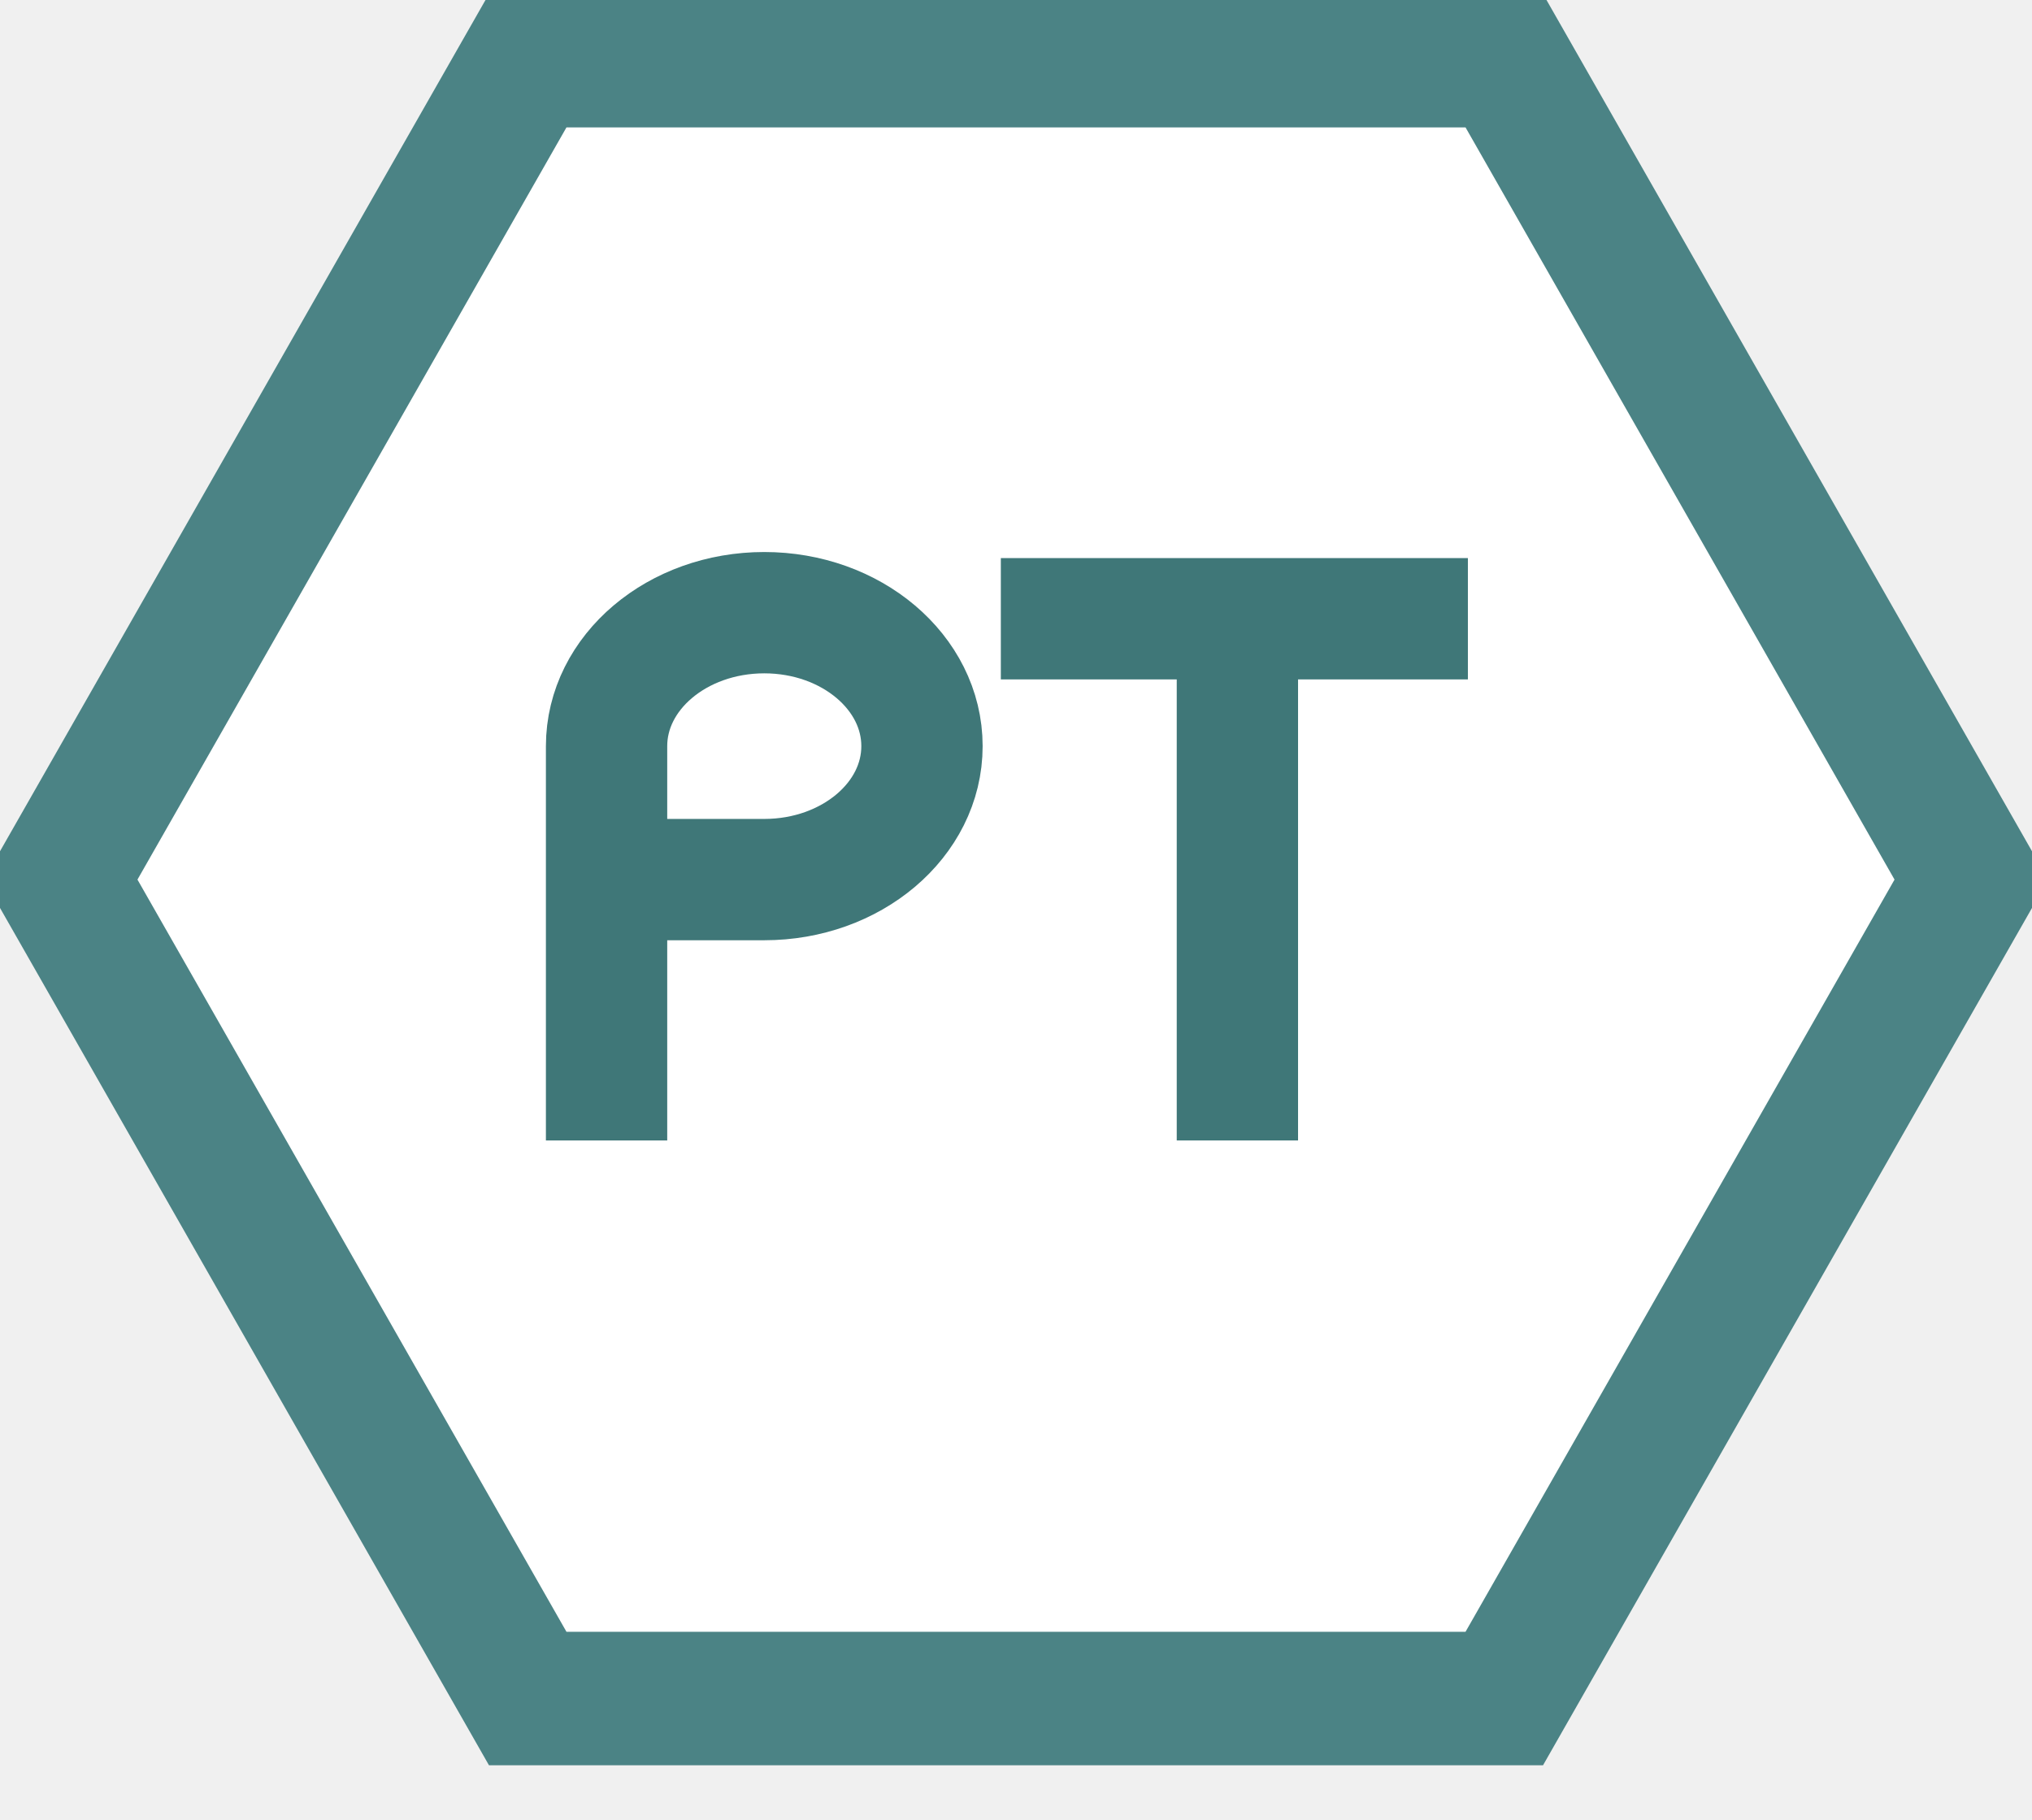
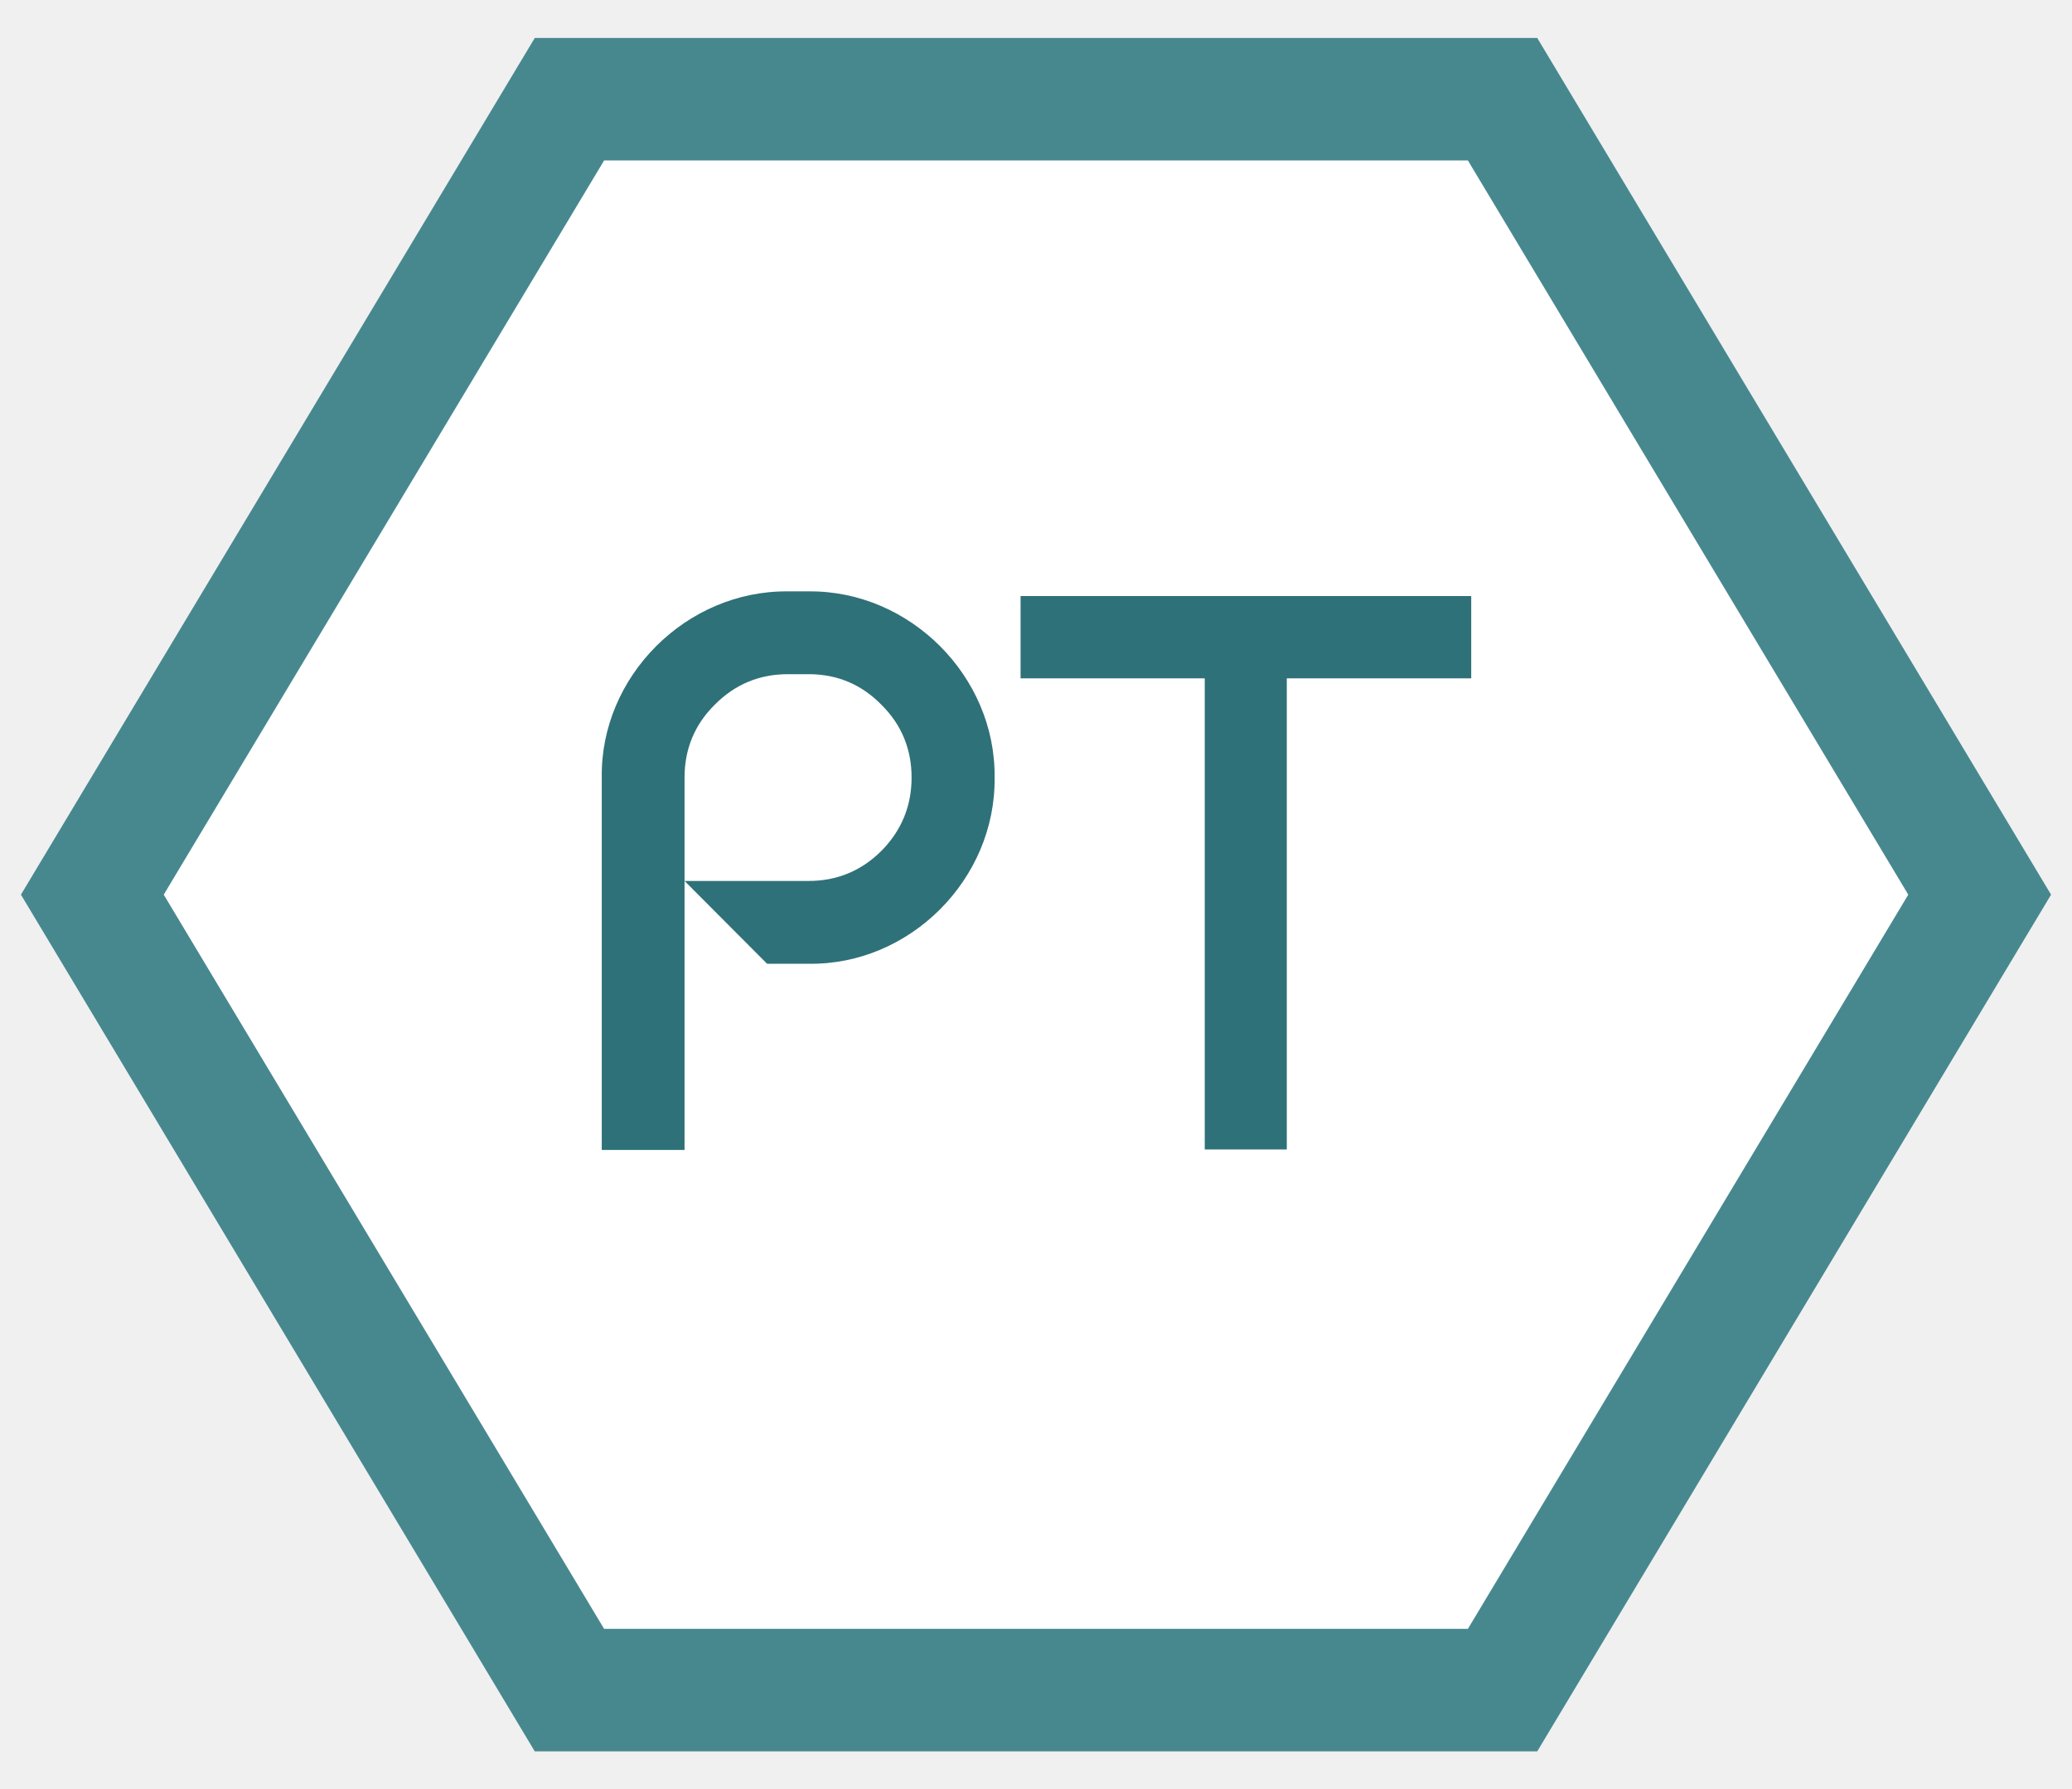
- <svg xmlns="http://www.w3.org/2000/svg" viewBox="176 -2 335 300">
-   <path d="M263 8 H424 L501 143 L424 278 H263 L186 143 Z" fill="#FFFFFF" stroke="#4B8385" stroke-width="22" />
-   <g stroke="#3F7778" stroke-width="20" fill="none">
-     <path d="M276 186 V121 A26 22 0 1 1 302 143 H276" />
-     <path d="M341 100 H418 M380 100 V186" />
-   </g>
+ <svg xmlns="http://www.w3.org/2000/svg" viewBox="78 26 84.6 73">
+   <path d="M101.25 30.05 L139.35 30.05 L158.83 62.52 L139.35 94.99 L101.25 94.99 L81.77 62.52 Z" fill="#fff" stroke="#47888F" stroke-width="5" />
+   <path d="M110.17 50.14C106.02 50.1 102.51 53.61 102.57 57.74V72.94H105.95V65.34V61.96V57.74C105.95 56.58 106.36 55.58 107.18 54.77C108.01 53.93 109.01 53.52 110.17 53.52H111.02C112.17 53.52 113.17 53.93 113.99 54.77C114.81 55.58 115.22 56.58 115.22 57.74C115.22 58.9 114.81 59.9 113.99 60.73C113.17 61.55 112.17 61.96 111.02 61.96H105.95L109.32 65.34H111.02C115.15 65.4 118.66 61.89 118.61 57.74C118.66 53.61 115.15 50.1 111.02 50.14ZM119.67 50.33V53.69H127.19V72.92H130.54V53.69H138.07V50.33Z" fill="#2F7178" />
</svg>
